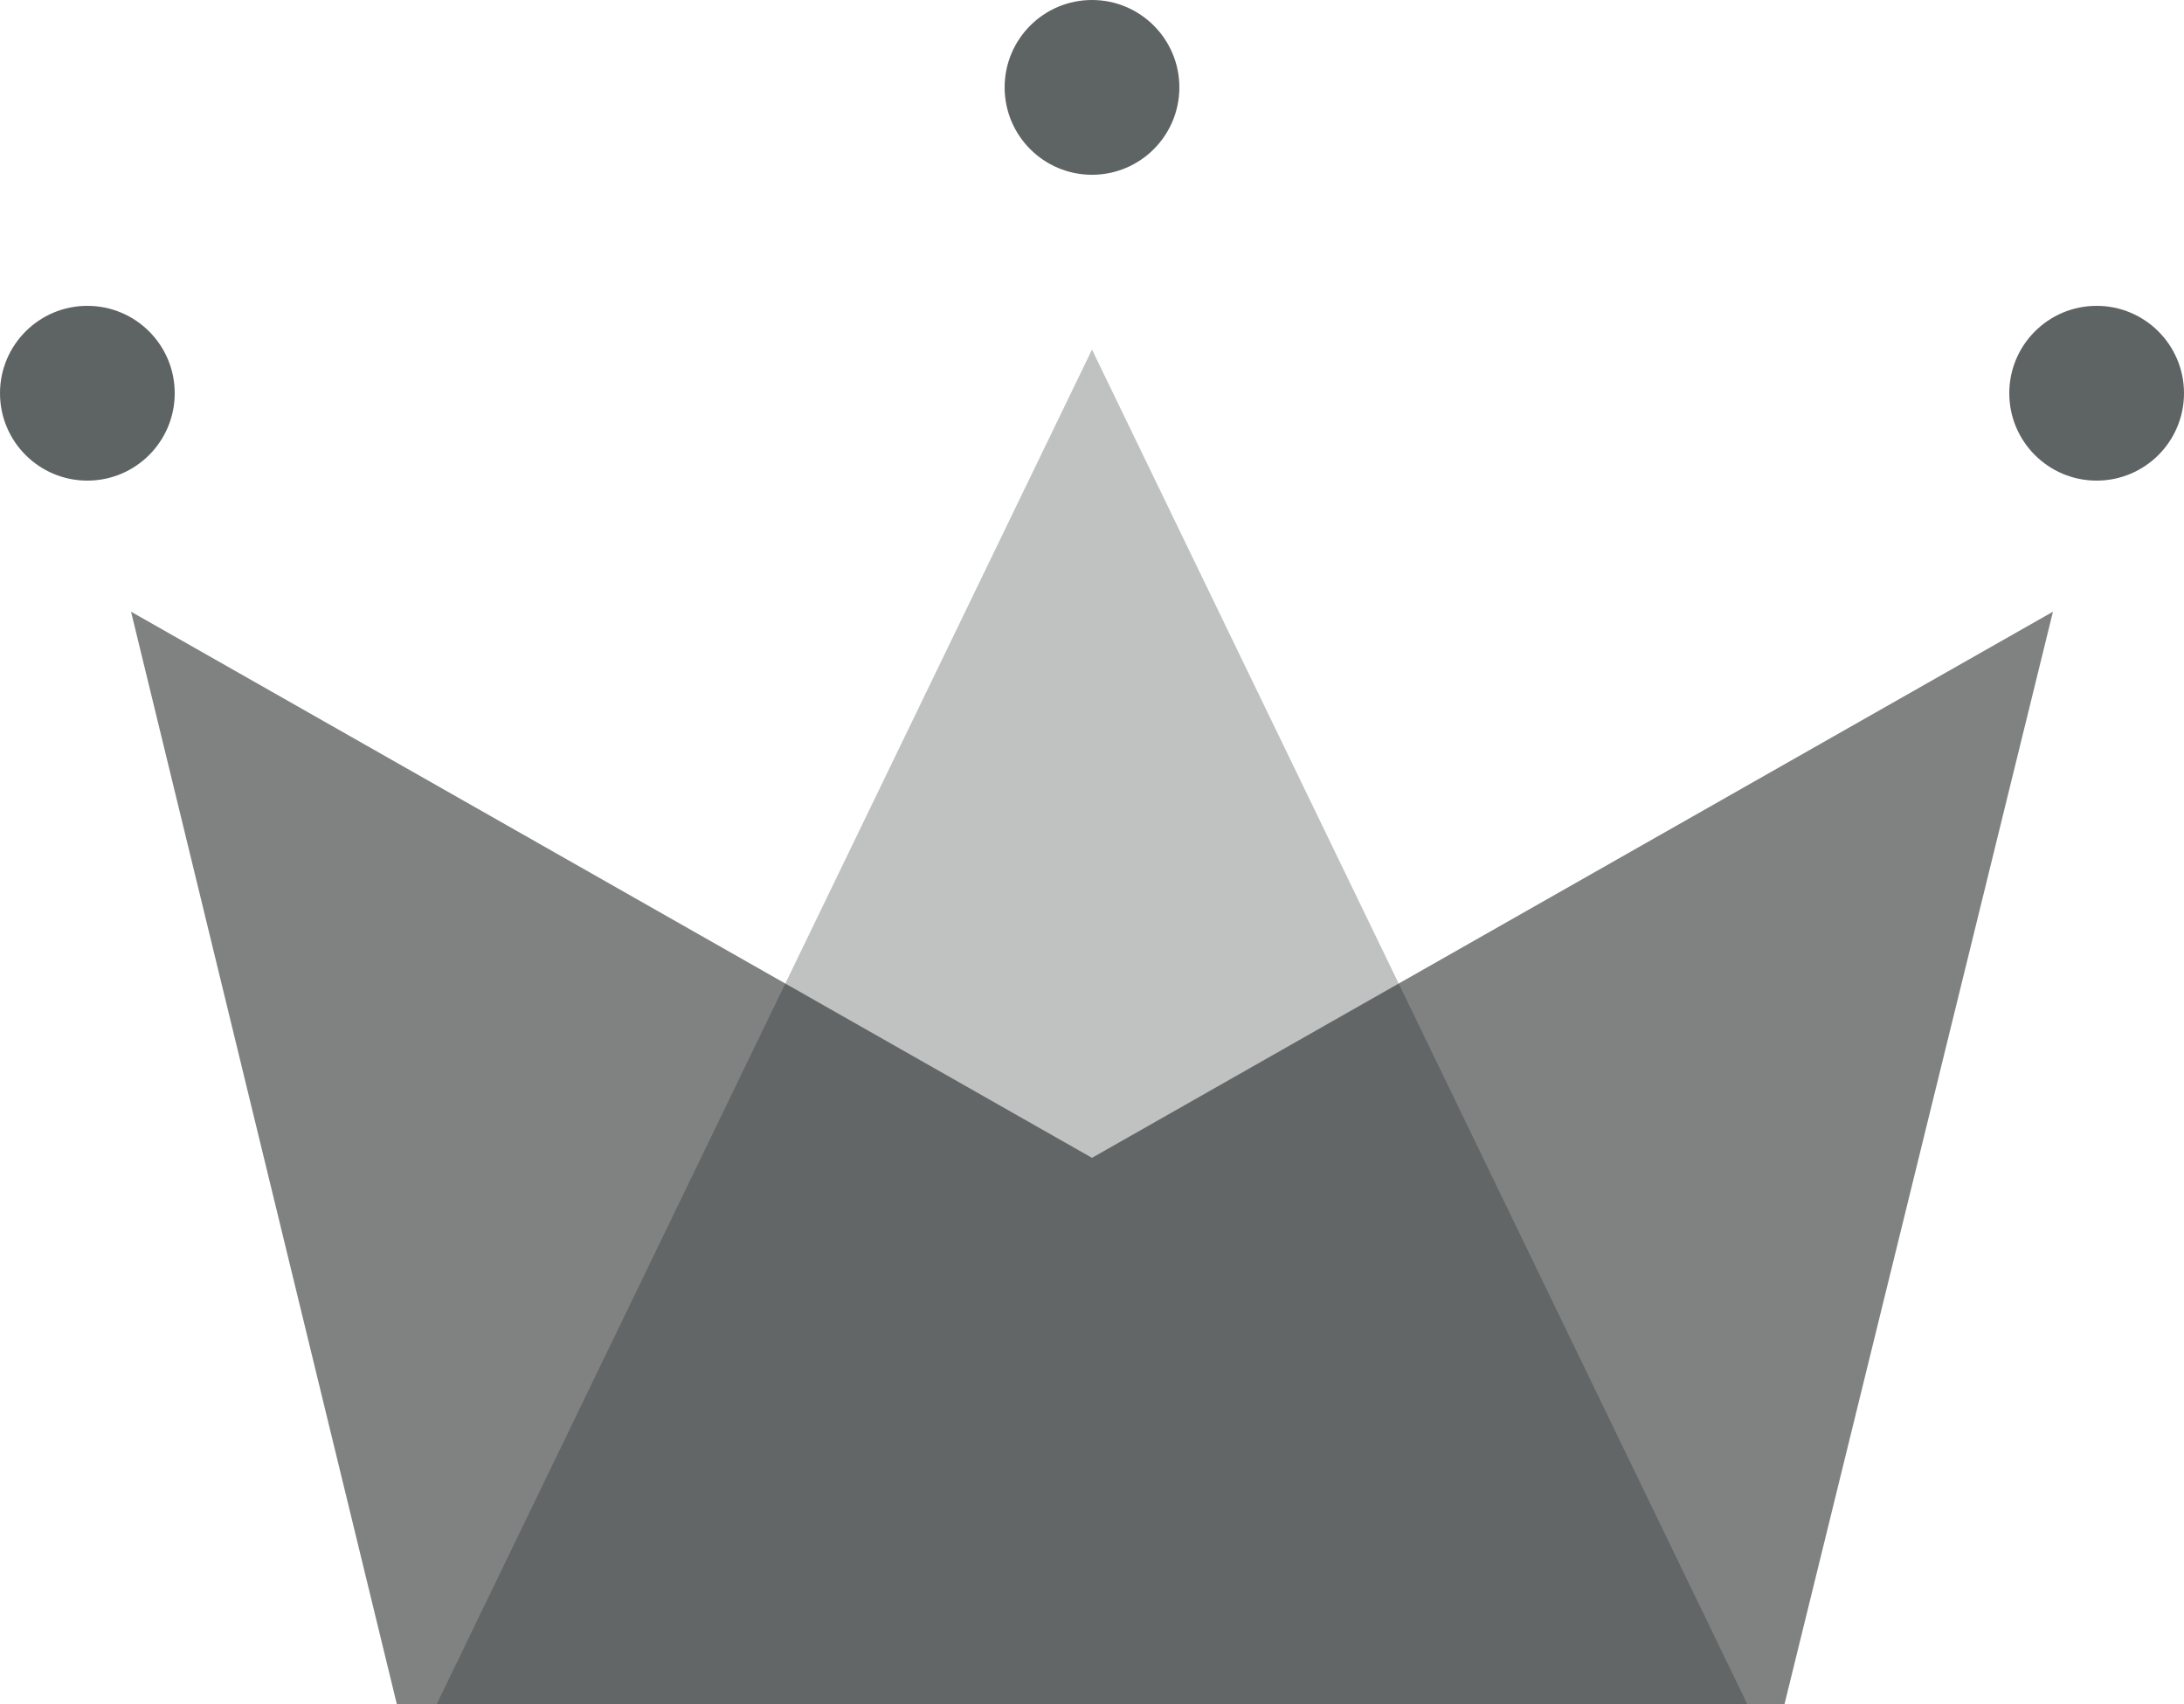
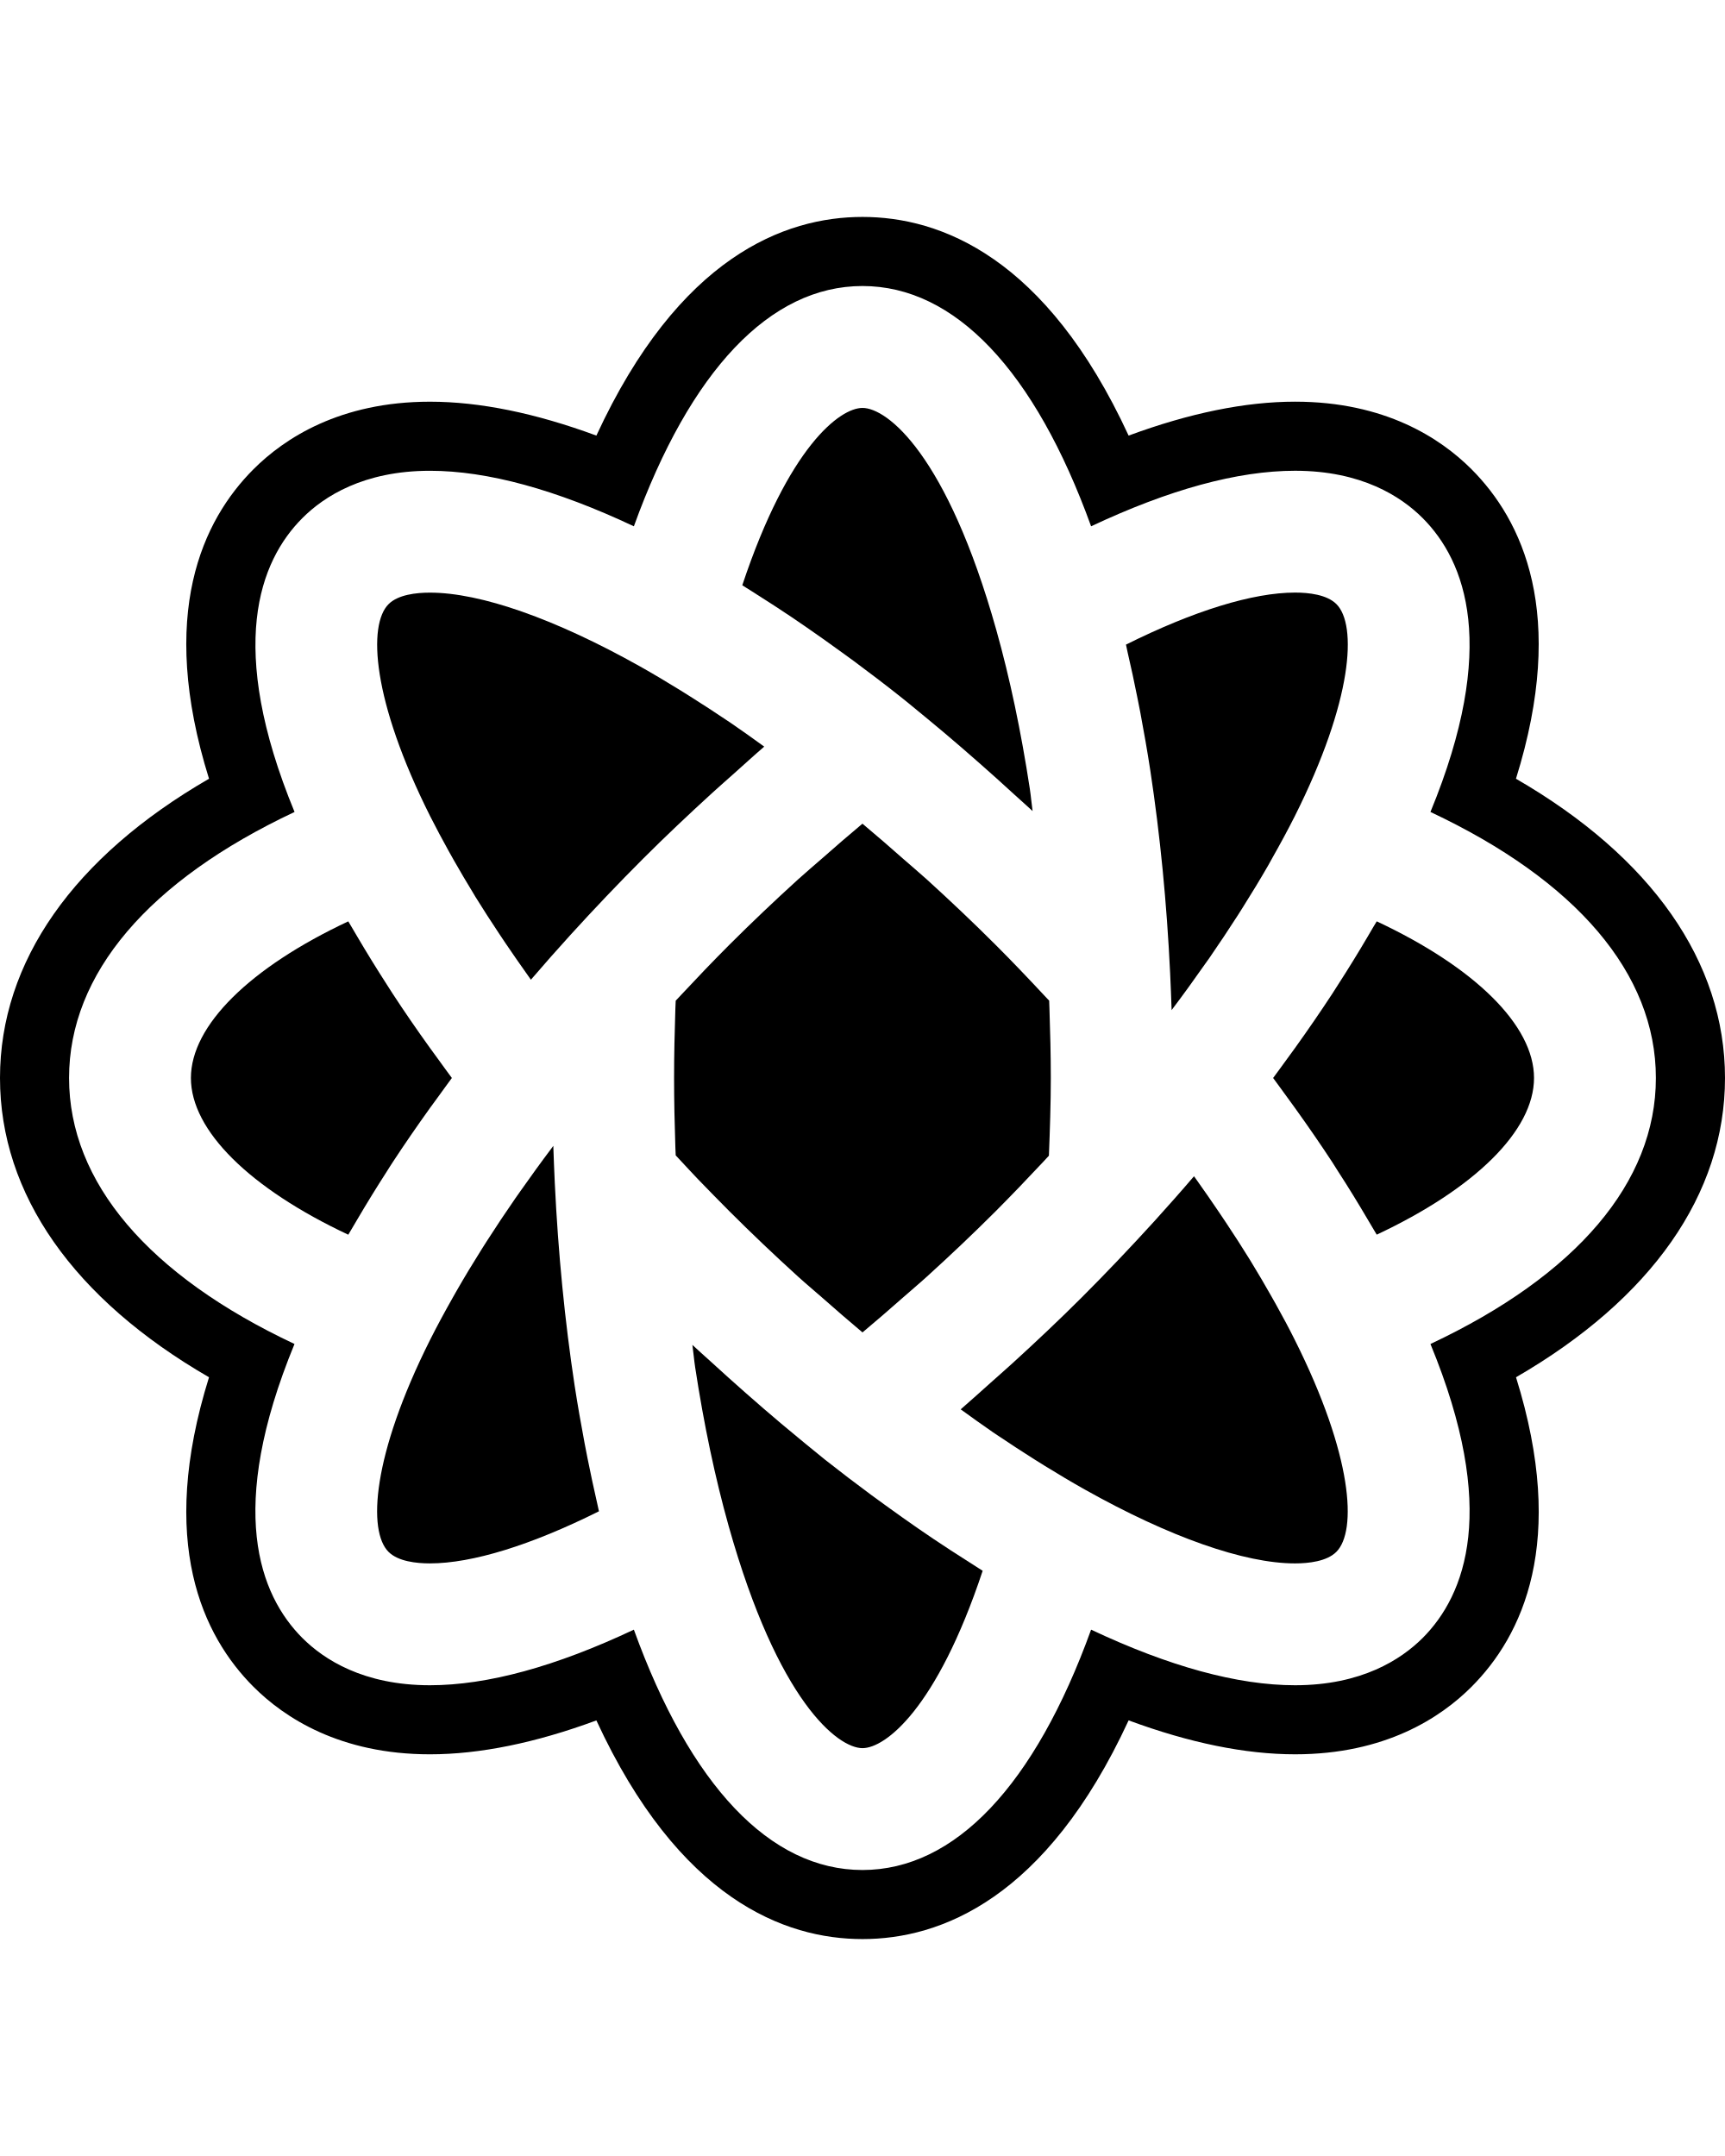
- <svg width="50px" height="39px" viewBox="0 0 50 39" version="1.1">
-   <g id="WiP" stroke="none" stroke-width="1" fill="none" fill-rule="evenodd">
-     <g id="Artboard" transform="translate(-90, -38)">
-       <g id="Group" transform="translate(90, 38)">
-         <polygon id="Rectangle" fill="#808282" points="3 14 25 26.5 47 14 40.855 39 9.084 39" />
-         <polygon id="Triangle" fill-opacity="0.263" fill="#101A1A" points="25 8 40 39 10 39" />
-         <circle id="Oval" fill="#5E6363" cx="2" cy="9" r="2" />
-         <circle id="Oval" fill="#5E6363" cx="25" cy="2" r="2" />
-         <circle id="Oval" fill="#5E6363" cx="48" cy="9" r="2" />
-       </g>
+ <svg xmlns="http://www.w3.org/2000/svg" version="1.1" id="Capa_1" x="0px" y="0px" width="40px" height="50px" viewBox="0 0 435.215 435.215" style="enable-background:new 0 0 435.215 435.215;" xml:space="preserve">
+   <g>
+     <g>
+       <path d="M185.248,140.723c2.522-2.237,4.999-4.531,7.563-6.731c-2.747-1.988-5.503-3.973-8.227-5.831    c-0.405-0.282-0.832-0.546-1.237-0.828c-3.062-2.06-6.086-4.029-9.094-5.921c-0.922-0.592-1.85-1.165-2.771-1.735    c-3.365-2.066-6.692-4.065-9.979-5.909c-21.41-12.016-40.244-18.633-53.035-18.633c-3.438,0-8.038,0.505-10.436,2.909    c-5.239,5.239-4.191,24.215,10.496,53.503c0,0,0,0.012,0.012,0.018c0.051,0.111,0.111,0.216,0.168,0.328    c1.396,2.759,2.906,5.581,4.483,8.428c0.453,0.819,0.909,1.63,1.369,2.44c1.564,2.738,3.186,5.51,4.903,8.308    c0.153,0.271,0.312,0.535,0.478,0.808c1.889,3.048,3.882,6.143,5.948,9.248c0.529,0.792,1.057,1.591,1.597,2.39    c1.877,2.762,3.795,5.548,5.786,8.334c0.228,0.324,0.444,0.636,0.672,0.958c3.263-3.807,6.602-7.575,10.004-11.328    c5.981-6.578,12.142-13.045,18.306-19.209c5.668-5.668,11.541-11.202,17.51-16.657    C181.576,143.959,183.416,142.358,185.248,140.723z" />
+       <path d="M183.999,251.205c5.621,5.62,11.433,11.139,17.366,16.531c1.955,1.777,3.996,3.464,5.996,5.229    c3.387,2.984,6.789,5.944,10.244,8.839c3.45-2.882,6.843-5.824,10.217-8.803c2.006-1.777,4.06-3.482,6.041-5.284    c5.909-5.368,11.722-10.868,17.342-16.489c3.981-3.999,8.011-8.202,12.01-12.478c0.475-0.517,0.942-1.021,1.423-1.538    c0.253-6.557,0.48-13.138,0.48-19.587c0-5.711-0.144-11.583-0.342-17.48c-0.024-0.681-0.048-1.369-0.072-2.053    c-0.456-0.493-0.913-0.985-1.381-1.462c-3.999-4.287-8.047-8.542-12.13-12.613c-5.633-5.632-11.457-11.147-17.39-16.54    c-1.916-1.727-3.879-3.375-5.812-5.071c-3.436-3.039-6.894-6.041-10.397-8.971c-3.426,2.858-6.795,5.779-10.148,8.737    c-2.042,1.795-4.119,3.528-6.134,5.362c-5.912,5.38-11.709,10.877-17.318,16.483c-4.068,4.071-8.127,8.32-12.142,12.619    c-0.457,0.48-0.913,0.97-1.372,1.462c-0.036,0.697-0.063,1.396-0.087,2.078c-0.189,5.873-0.324,11.733-0.324,17.438    c0,5.717,0.129,11.565,0.324,17.438c0.024,0.696,0.051,1.387,0.087,2.077c1.12,1.213,2.243,2.433,3.363,3.615    c0.744,0.793,1.477,1.579,2.219,2.359C178.718,245.849,181.375,248.574,183.999,251.205z" />
+       <path d="M99.097,238.835c2.952-4.504,6.098-9.067,9.377-13.644c0.732-1.021,1.486-2.029,2.23-3.05    c1.108-1.514,2.165-3.015,3.303-4.54c-1.144-1.513-2.195-3.012-3.303-4.524c-0.745-1.021-1.498-2.042-2.23-3.062    c-3.291-4.572-6.425-9.124-9.377-13.643c-0.516-0.769-0.984-1.538-1.477-2.306c-2.606-4.047-5.08-8.061-7.422-12.04    c-0.492-0.838-0.997-1.672-1.474-2.504c-0.279-0.478-0.591-0.964-0.855-1.438c-24.788,11.641-39.704,26.256-39.704,39.523    c0,13.283,14.916,27.898,39.704,39.542c0.264-0.48,0.576-0.973,0.855-1.441c0.478-0.828,0.982-1.669,1.474-2.498    c2.342-3.987,4.816-8.011,7.422-12.058C98.124,240.372,98.581,239.604,99.097,238.835z" />
+       <path d="M286.957,121.624c0.252,1.273,0.504,2.54,0.757,3.831c0.889,4.765,1.753,9.604,2.51,14.58    c2.474,16.282,4.155,33.455,4.996,51.049c0.144,3.147,0.276,6.275,0.378,9.401c0.061-0.075,0.108-0.142,0.162-0.229    c2.858-3.78,5.585-7.563,8.215-11.325c0.378-0.531,0.757-1.06,1.135-1.588c2.516-3.639,4.912-7.254,7.218-10.839    c0.433-0.685,0.871-1.372,1.297-2.054c2.246-3.561,4.384-7.085,6.377-10.553c0.318-0.546,0.606-1.087,0.907-1.636    c2.054-3.627,3.999-7.218,5.759-10.704c14.693-29.306,15.75-48.293,10.508-53.527c-2.407-2.405-7.007-2.909-10.43-2.909    c-10.677,0-25.569,4.611-42.664,13.129c0.149,0.633,0.275,1.315,0.414,1.949C285.365,113.932,286.188,117.733,286.957,121.624z" />
+       <path d="M190.991,95.632c2.909,1.834,5.81,3.72,8.755,5.696c1.261,0.855,2.534,1.726,3.807,2.606    c2.735,1.895,5.503,3.843,8.266,5.854c1.198,0.874,2.39,1.714,3.591,2.606c3.891,2.892,7.812,5.861,11.727,8.972    c1.514,1.201,3.027,2.44,4.54,3.695l1.874,1.538c6.064,4.975,11.997,10.139,17.87,15.396c1.537,1.384,3.062,2.769,4.587,4.171    c1.502,1.372,3.027,2.699,4.516,4.089c-0.264-1.847-0.42-3.777-0.696-5.59c-2.21-14.493-5.056-28.003-8.467-40.127    c-12.454-44.309-27.526-56.009-33.756-56.009c-5.671,0-18.651,9.677-30.327,44.745c0.327,0.198,0.646,0.417,0.973,0.622    C189.166,94.446,190.082,95.056,190.991,95.632z" />
+       <path d="M148.237,313.582c-0.252-1.261-0.504-2.533-0.745-3.818c-0.898-4.768-1.75-9.607-2.519-14.58    c-2.474-16.309-4.158-33.482-4.999-51.053c-0.141-3.146-0.276-6.27-0.375-9.403c-0.099,0.132-0.192,0.265-0.288,0.396    c-2.81,3.729-5.503,7.458-8.106,11.163c-0.363,0.516-0.745,1.051-1.105,1.566c-2.534,3.663-4.951,7.29-7.257,10.887    c-0.417,0.654-0.829,1.31-1.249,1.964c-2.255,3.579-4.396,7.122-6.401,10.622c-0.312,0.529-0.588,1.045-0.892,1.574    c-2.065,3.645-4.008,7.247-5.768,10.736c-14.699,29.309-15.759,48.297-10.508,53.539c2.405,2.407,7.005,2.912,10.437,2.912    c10.662,0,25.553-4.612,42.649-13.145c-0.168-0.667-0.303-1.411-0.456-2.078C149.813,321.185,149.006,317.426,148.237,313.582z" />
+       <path d="M347.348,178.078c-0.283,0.486-0.595,0.979-0.883,1.462c-0.457,0.808-0.961,1.625-1.424,2.429    c-2.348,3.993-4.815,8.013-7.439,12.073c-0.498,0.78-0.979,1.562-1.495,2.342c-2.948,4.501-6.077,9.046-9.35,13.619    c-0.745,1.021-1.501,2.054-2.246,3.086c-1.104,1.501-2.168,3-3.303,4.513c1.142,1.525,2.198,3.026,3.315,4.54    c0.744,1.021,1.488,2.042,2.222,3.062c3.284,4.575,6.437,9.139,9.385,13.643c0.505,0.769,0.955,1.525,1.447,2.294    c2.637,4.059,5.104,8.095,7.446,12.082c0.48,0.828,0.997,1.663,1.465,2.474c0.276,0.48,0.576,0.961,0.859,1.44    c24.781-11.643,39.686-26.258,39.686-39.541C387.033,204.334,372.129,189.707,347.348,178.078z" />
+       <path d="M244.377,339.68c-2.961-1.874-5.951-3.808-8.947-5.825c-1.237-0.829-2.468-1.681-3.717-2.534    c-2.774-1.922-5.572-3.902-8.383-5.944c-1.165-0.841-2.32-1.669-3.482-2.534c-3.915-2.895-7.828-5.873-11.782-8.995    c0-0.012,0-0.012-0.012-0.012c-1.549-1.237-3.11-2.522-4.671-3.808l-1.729-1.429c-6.086-4.984-12.045-10.166-17.93-15.444    c-1.514-1.357-3.012-2.715-4.513-4.096c-1.501-1.369-3.039-2.714-4.524-4.107c0.264,1.85,0.417,3.783,0.693,5.597    c2.207,14.495,5.056,28.007,8.467,40.136c12.451,44.304,27.529,56.02,33.771,56.02c5.666-0.013,18.648-9.686,30.31-44.754    c-0.336-0.217-0.666-0.444-1.021-0.648C246.053,340.772,245.212,340.208,244.377,339.68z" />
+       <path d="M435.215,217.602c0-29.333-18.584-55.764-52.739-75.507c13.012-41.665,1.561-65.314-11.241-78.123    c-7.765-7.758-21.785-17.021-44.489-17.021c-12.538,0-26.613,2.874-41.998,8.56c-20.843-45.102-47.504-55.175-67.148-55.175    c-19.636,0-46.297,10.073-67.134,55.175c-15.387-5.68-29.447-8.554-41.985-8.554c-22.707,0-36.74,9.262-44.508,17.021    C51.17,76.78,39.728,100.437,52.734,142.095C18.576,161.844,0,188.262,0,217.602c0,29.346,18.576,55.761,52.734,75.517    c-13.006,41.661-1.564,65.32,11.238,78.122c7.773,7.758,21.786,17.018,44.508,17.018c12.538,0,26.613-2.87,41.985-8.551    c20.837,45.108,47.51,55.172,67.146,55.172h0.013c19.62,0,46.281-10.076,67.124-55.184c15.396,5.692,29.46,8.562,41.998,8.562    c22.704,0,36.737-9.247,44.501-17.018c12.803-12.814,24.241-36.461,11.241-78.122    C416.625,273.362,435.215,246.941,435.215,217.602z M360.9,284.724c17.203,41.709,8.898,63.302-1.976,74.195    c-5.446,5.428-15.438,11.913-32.18,11.913c-14.521,0-31.79-4.75-51.462-14.027c-14.201,39.277-34.347,60.637-57.673,60.648l0,0    c-23.334,0-43.486-21.365-57.685-60.648c-19.657,9.277-36.942,14.027-51.446,14.027c0,0,0,0-0.012,0    c-16.744,0-26.736-6.485-32.17-11.913c-10.884-10.894-19.18-32.475-1.994-74.195c-36.794-17.306-56.877-40.785-56.877-67.122    c0-26.322,20.083-49.804,56.89-67.121c-17.186-41.707-8.896-63.291,1.993-74.172c5.429-5.437,15.42-11.919,32.171-11.919    c14.517,0,31.789,4.75,51.446,14.009c14.198-39.274,34.35-60.63,57.673-60.63c23.338,0,43.483,21.362,57.685,60.63    c19.654-9.259,36.941-14.015,51.462-14.015c16.741,0,26.733,6.482,32.167,11.919c10.887,10.887,19.18,32.471,1.988,74.178    c36.809,17.306,56.877,40.793,56.877,67.121C417.777,243.938,397.709,267.418,360.9,284.724z" />
+       <path d="M321.941,274.768c-0.402-0.732-0.817-1.447-1.231-2.18c-1.604-2.834-3.267-5.687-5.044-8.581    c-0.126-0.216-0.24-0.414-0.379-0.624c-1.885-3.062-3.902-6.174-5.969-9.284c-0.528-0.792-1.068-1.597-1.609-2.401    c-1.849-2.75-3.771-5.513-5.752-8.305c-0.24-0.33-0.469-0.654-0.709-0.997c-3.254,3.808-6.605,7.584-10.004,11.343    c-6.053,6.647-12.201,13.115-18.303,19.216c-5.674,5.669-11.529,11.187-17.492,16.627c-1.837,1.682-3.717,3.303-5.566,4.966    c-2.497,2.216-4.966,4.486-7.5,6.666c2.751,1.993,5.507,3.969,8.215,5.836c0.421,0.289,0.847,0.553,1.262,0.841    c3.062,2.065,6.101,4.035,9.097,5.933c0.913,0.564,1.813,1.141,2.714,1.693c3.363,2.078,6.714,4.071,10.004,5.921    c21.426,12.021,40.269,18.651,53.047,18.651c3.435,0,8.034-0.505,10.437-2.912c5.236-5.255,4.191-24.23-10.509-53.539    C325.207,280.736,323.61,277.77,321.941,274.768z" />
    </g>
  </g>
+   <g>
+ </g>
+   <g>
+ </g>
+   <g>
+ </g>
+   <g>
+ </g>
+   <g>
+ </g>
+   <g>
+ </g>
+   <g>
+ </g>
+   <g>
+ </g>
+   <g>
+ </g>
+   <g>
+ </g>
+   <g>
+ </g>
+   <g>
+ </g>
+   <g>
+ </g>
+   <g>
+ </g>
+   <g>
+ </g>
</svg>
